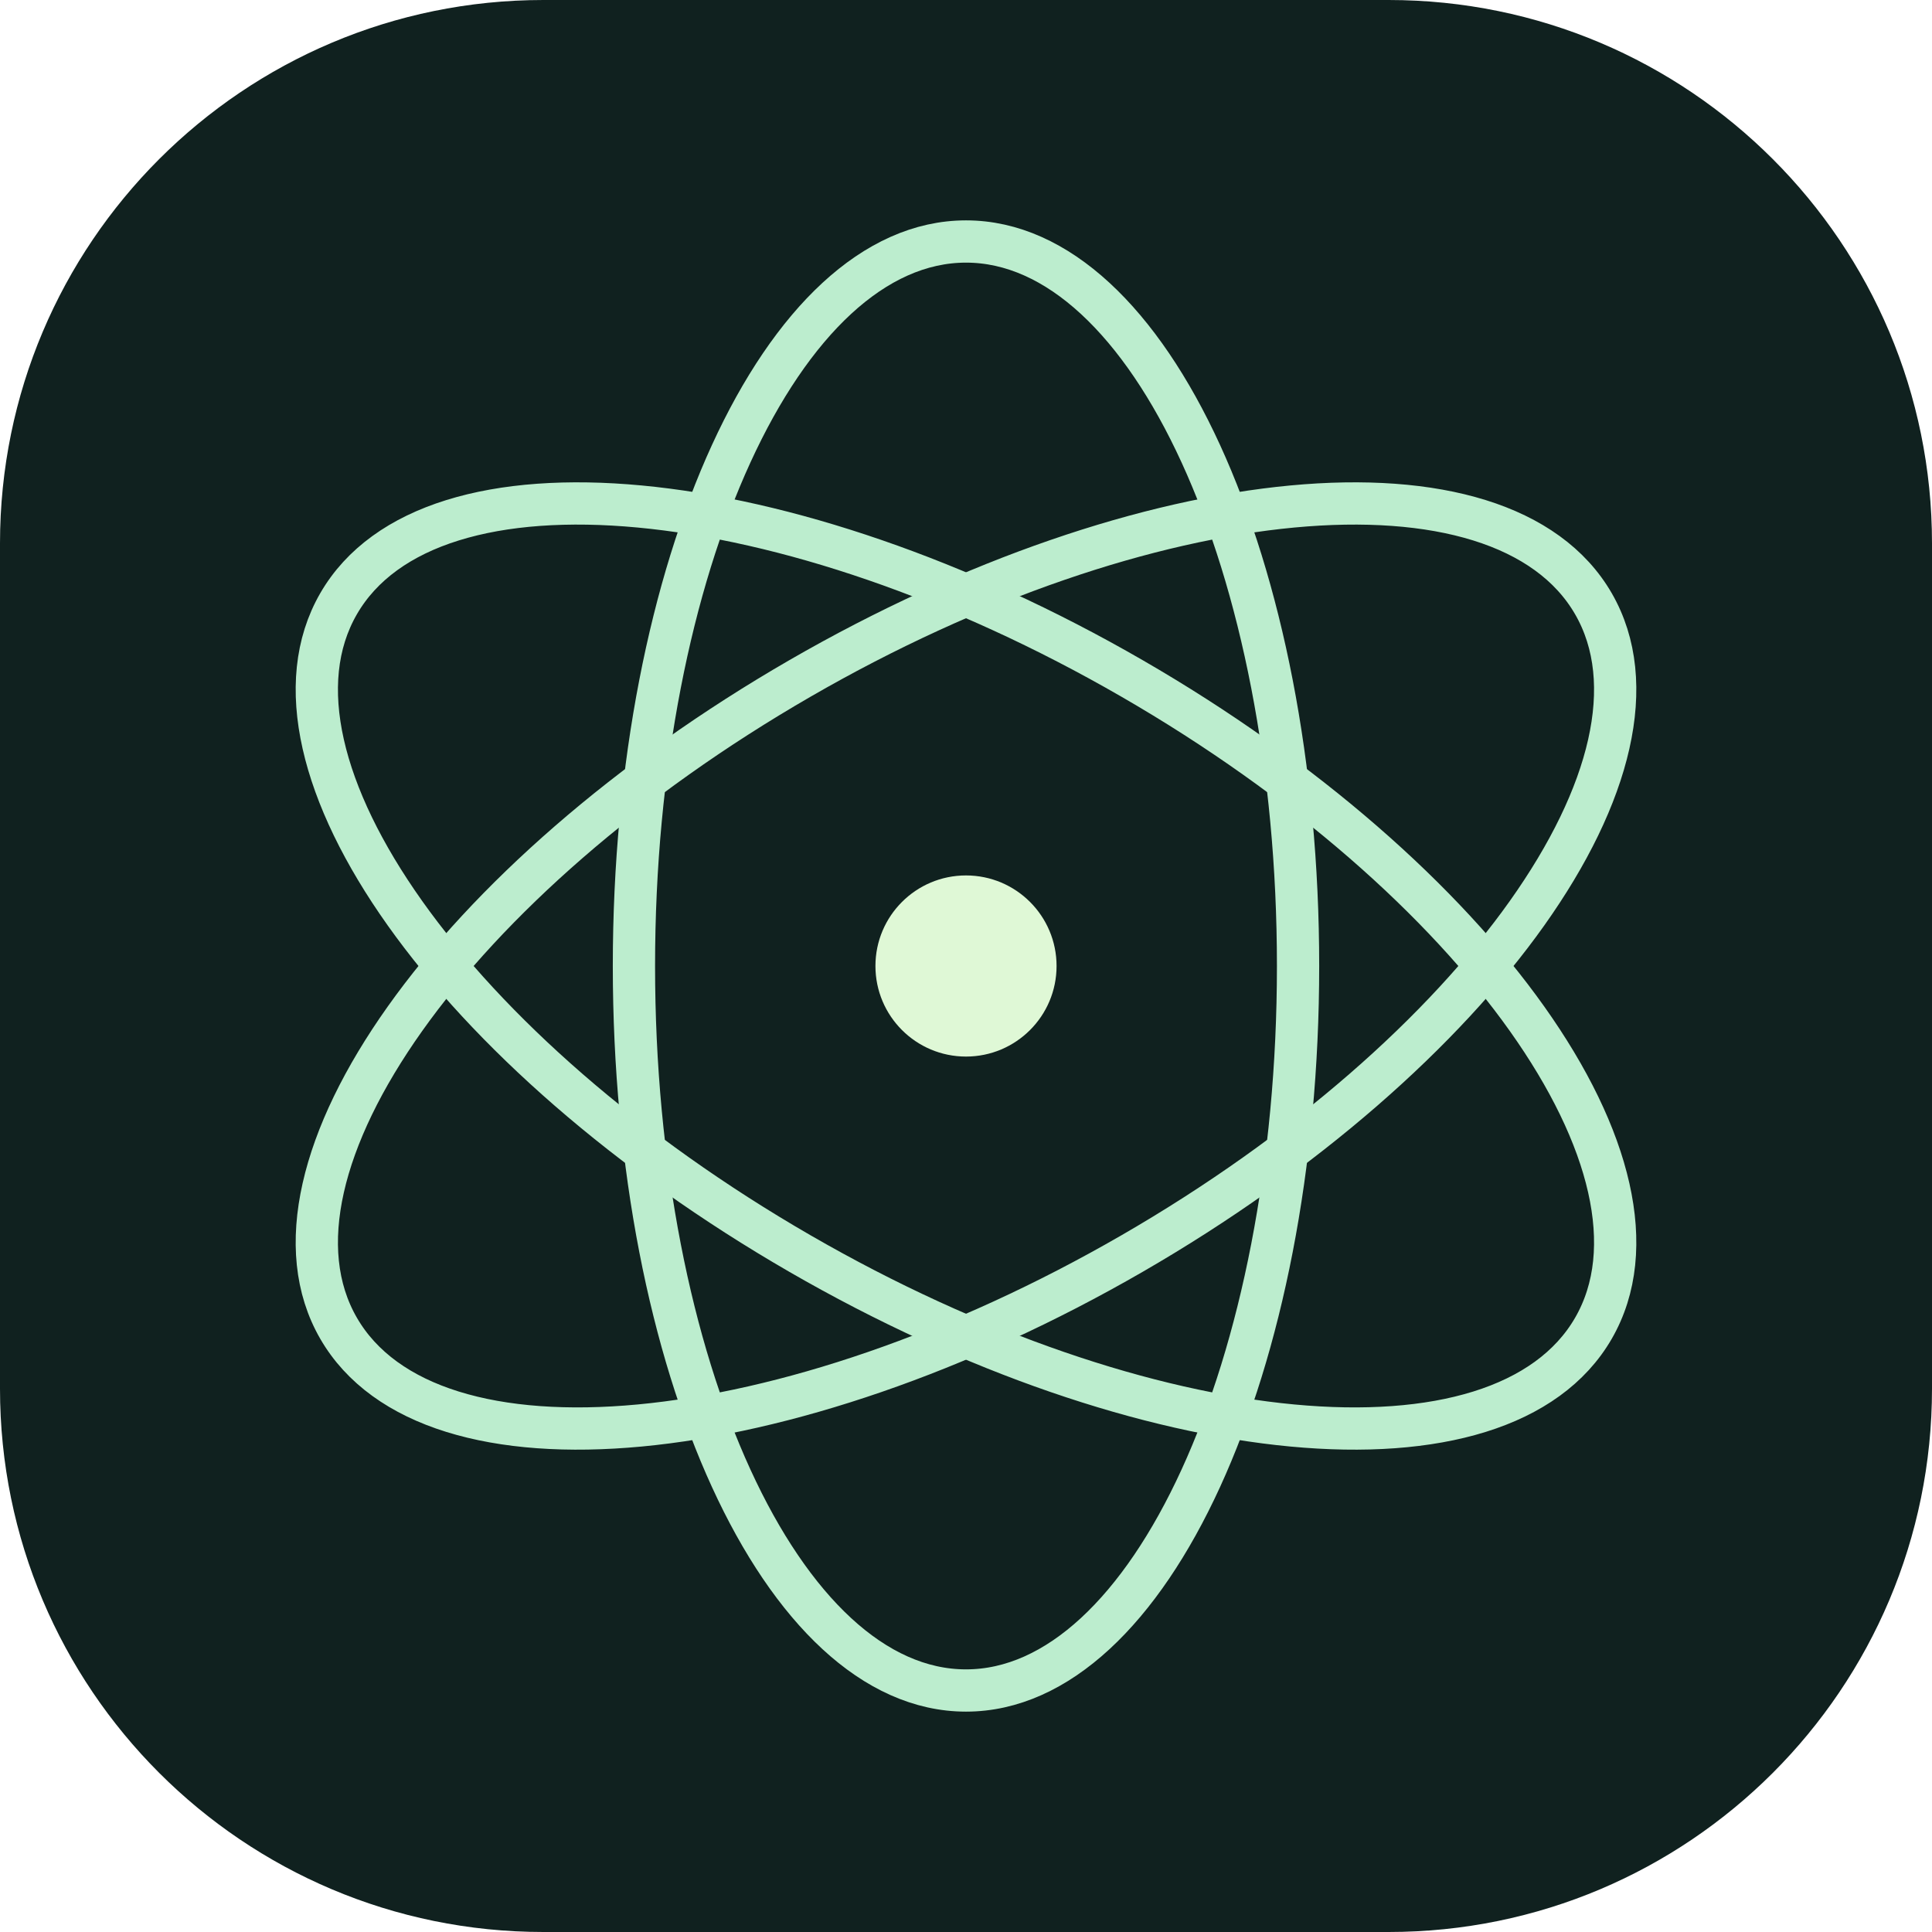
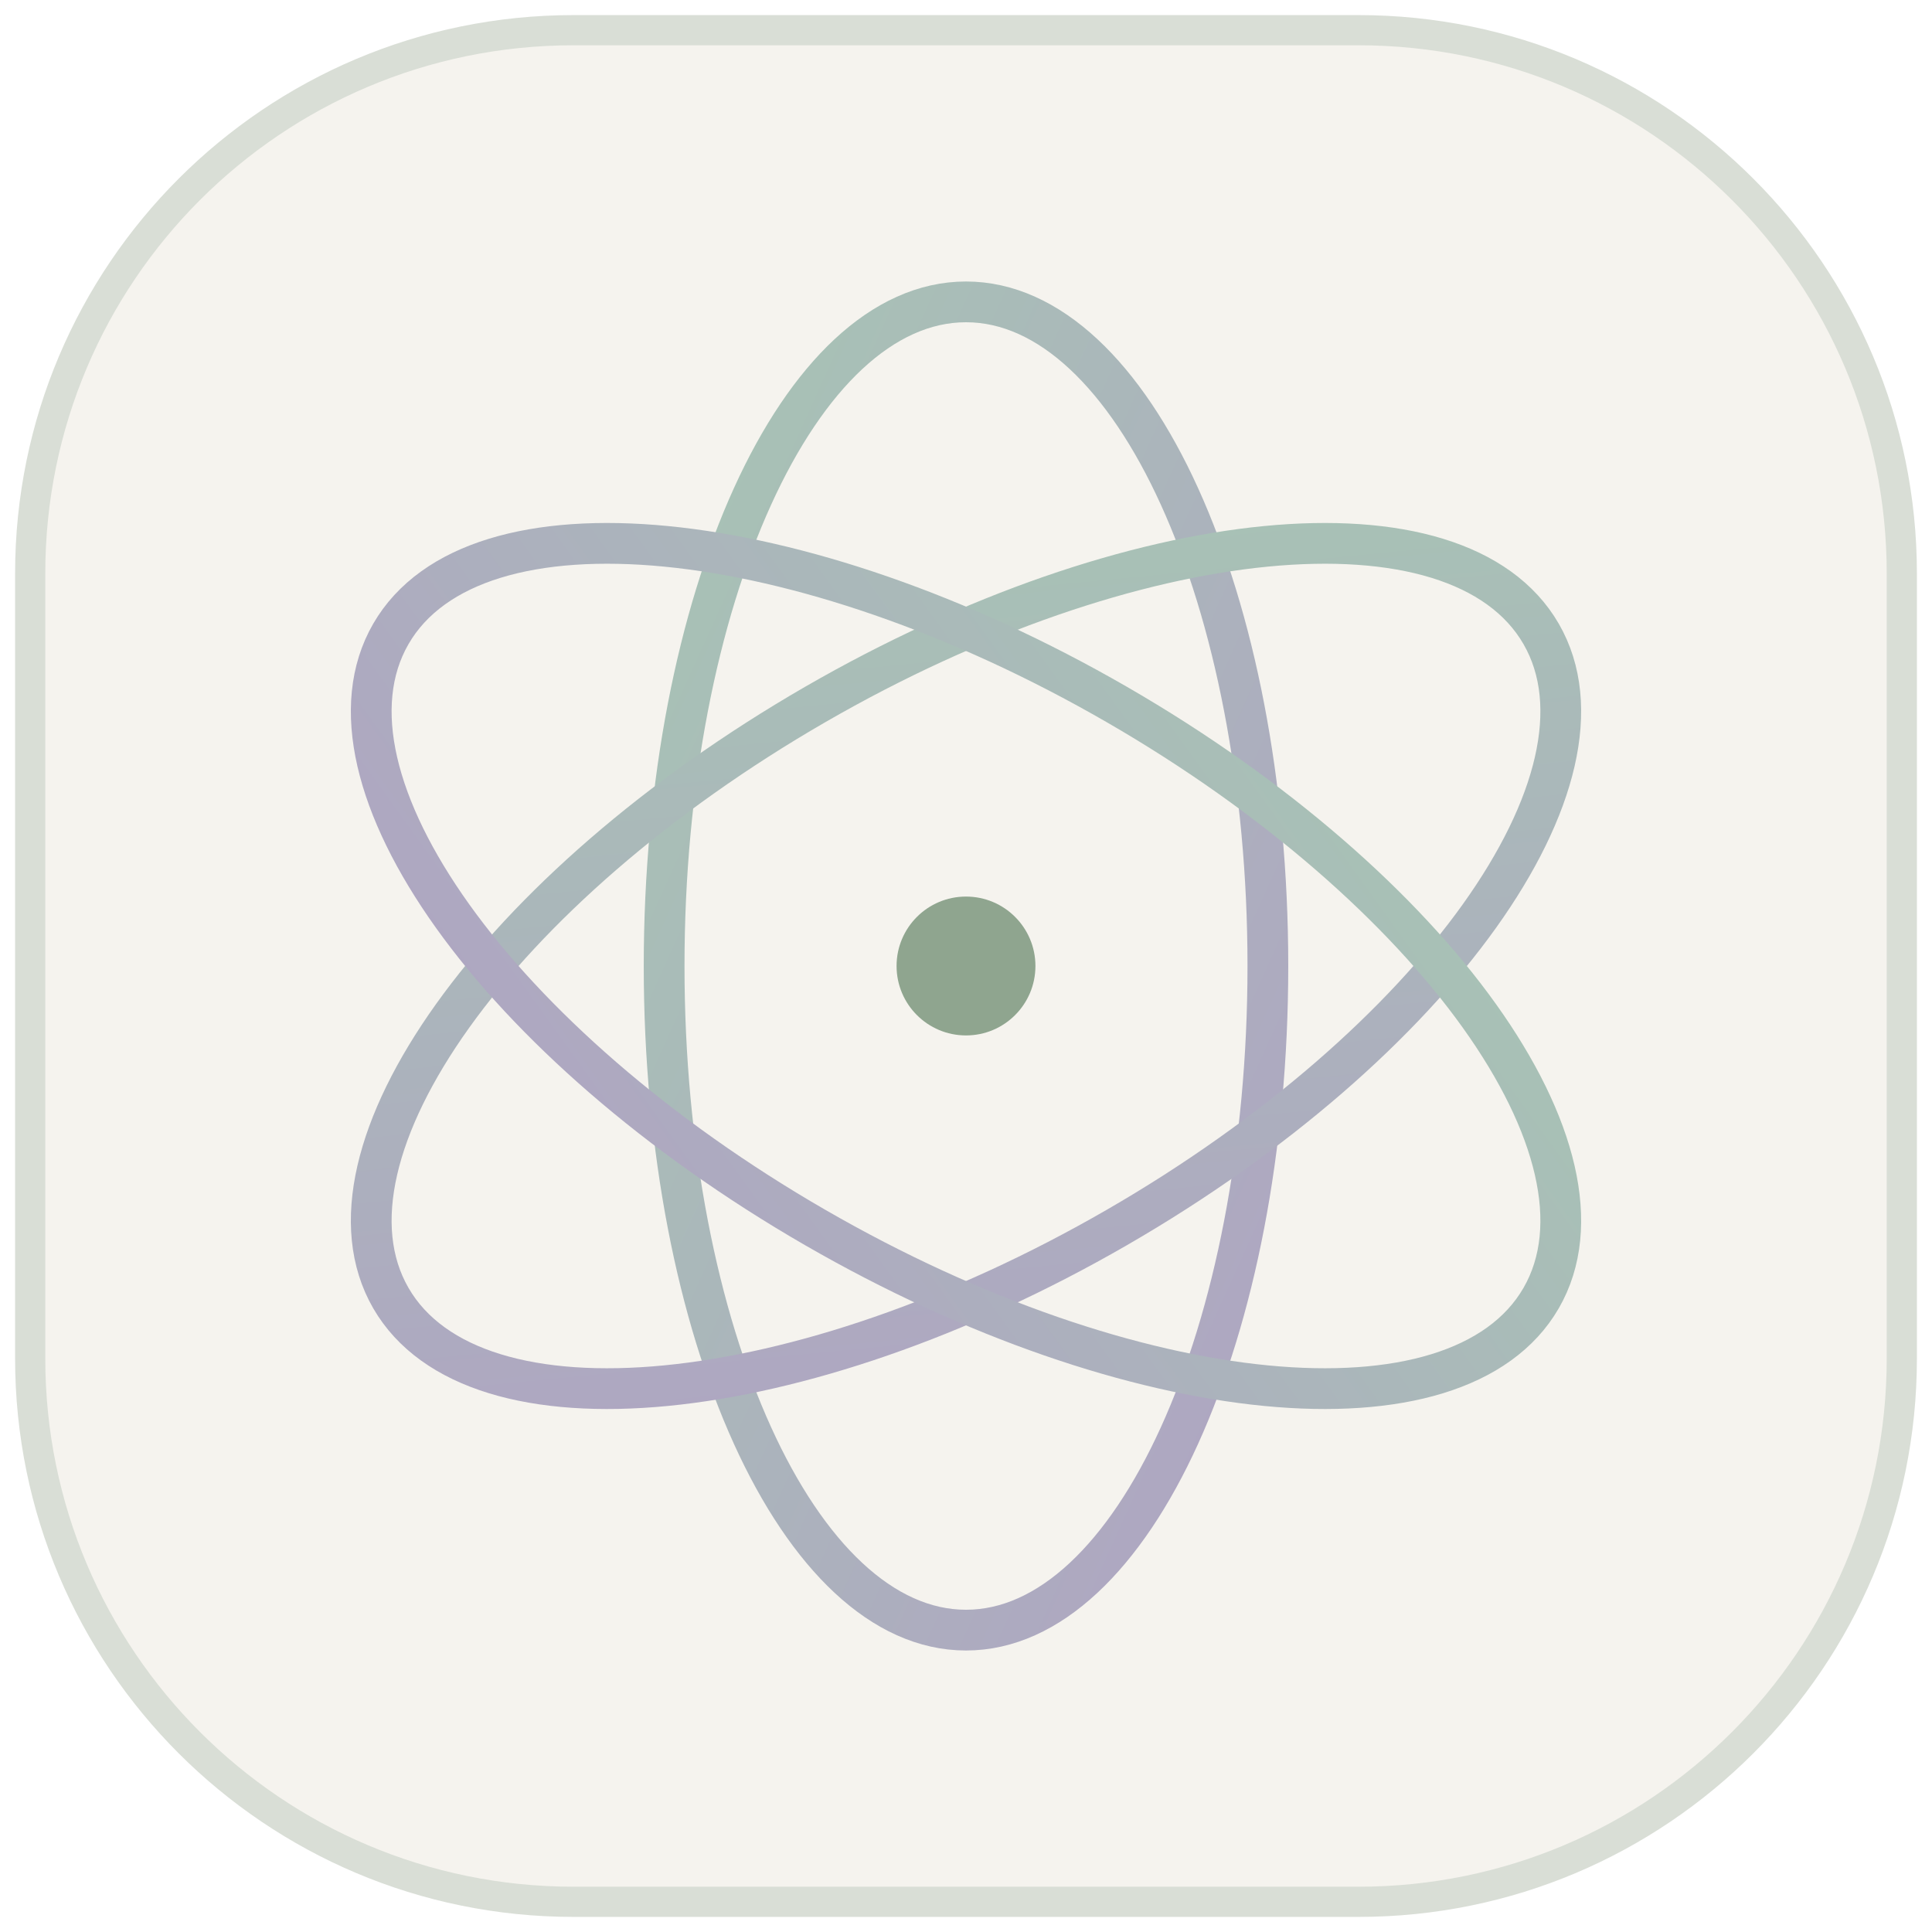
<svg xmlns="http://www.w3.org/2000/svg" viewBox="0 0 64 64">
-   <rect width="64" height="64" rx="18" fill="#10211f" />
-   <g fill="none" stroke="#bcedce" stroke-width="1.4">
-     <ellipse cx="32" cy="32" rx="11" ry="24" />
-     <ellipse cx="32" cy="32" rx="11" ry="24" transform="rotate(60 32 32)" />
-     <ellipse cx="32" cy="32" rx="11" ry="24" transform="rotate(120 32 32)" />
+   <defs>
+     <linearGradient id="lumen" x1="0" y1="0" x2="1" y2="1">
+       <stop stop-color="#a7c5b4" />
+       <stop offset="1" stop-color="#afa3c3" />
+     </linearGradient>
+   </defs>
+   <rect x="1" y="1" width="62" height="62" rx="18" fill="#f5f3ee" stroke="#d9ded6" />
+   <g fill="none" stroke="url(#lumen)" stroke-width="1.35">
+     <ellipse cx="32" cy="32" rx="10" ry="22" />
+     <ellipse cx="32" cy="32" rx="10" ry="22" transform="rotate(60 32 32)" />
+     <ellipse cx="32" cy="32" rx="10" ry="22" transform="rotate(120 32 32)" />
  </g>
-   <circle cx="32" cy="32" r="3" fill="#dff8d6" />
+   <circle cx="32" cy="32" r="2.3" fill="#8fa58f" />
</svg>
